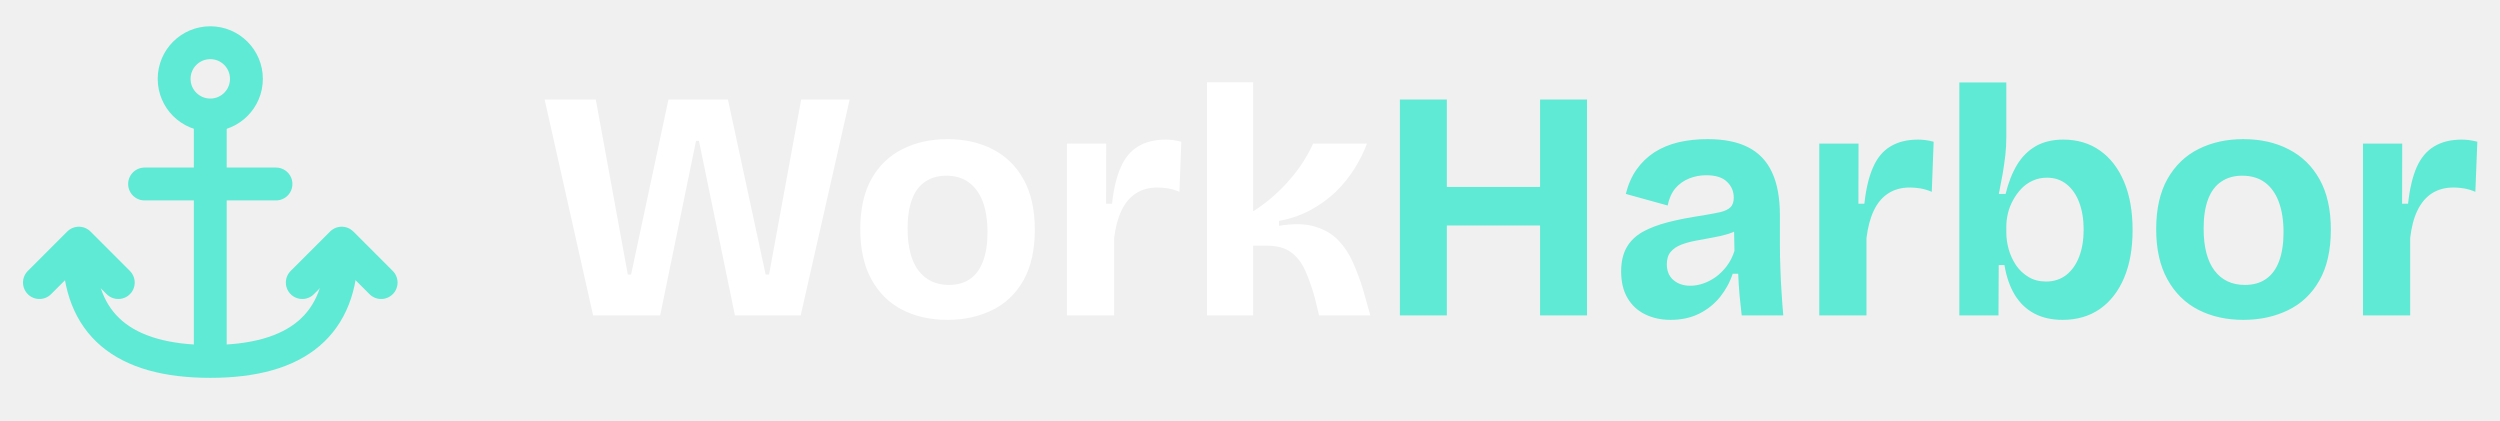
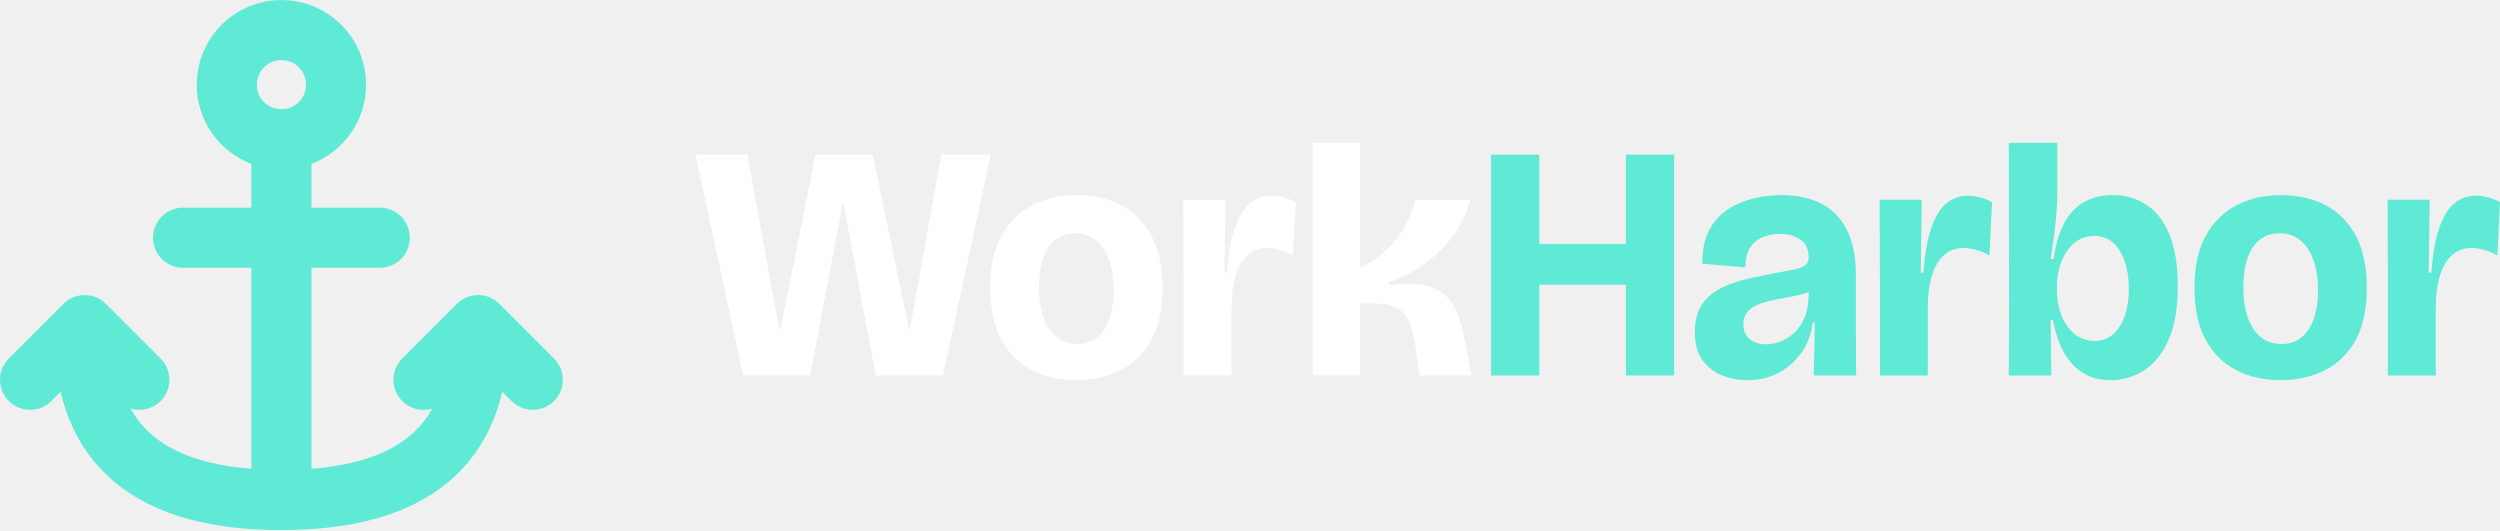
- <svg xmlns="http://www.w3.org/2000/svg" viewBox="0 0 214 36" width="214" height="36">
-   <g transform="translate(0 0) scale(0.5625)" fill="none" stroke="#5eead4" stroke-width="5" stroke-linecap="round" stroke-linejoin="round">
-     <circle cx="32" cy="12" r="5.5" />
-     <path d="M32 18V54" />
-     <path d="M22 28H42" />
-     <path d="M12 38Q12 55 32 55Q52 55 52 38" />
-     <path d="M6 43L12 37L18 43" />
-     <path d="M46 43L52 37L58 43" />
+ <svg xmlns="http://www.w3.org/2000/svg" viewBox="0 0 253.56 53.76" width="253.56" height="53.76">
+   <g transform="translate(-6.928 -6.928) scale(1.10845)">
+     <g fill="none" stroke="#5eead4" stroke-width="5.5" stroke-linecap="round" stroke-linejoin="round">
+       <circle cx="32" cy="14" r="5" />
+       <path d="M32 19V51" />
+       <path d="M23 28H41" />
+       <path d="M14 37Q14 52 32 52Q50 52 50 37" />
+       <path d="M9 41L14 36L19 41" />
+       <path d="M45 41L50 36L55 41" />
+     </g>
  </g>
-   <path fill="#ffffff" d="M50.77 27 46.62 8.52H51L53.74 23.5H54.02L57.22 8.52H62.31L65.54 23.5H65.83L68.58 8.52H72.73L68.54 27H62.91L59.83 12.06H59.58L56.51 27H50.77Z M81.1 27.38Q78.9 27.38 77.22 26.51Q75.54 25.64 74.59 23.91Q73.64 22.18 73.64 19.62Q73.64 17.02 74.6 15.31Q75.57 13.6 77.26 12.76Q78.95 11.91 81.1 11.91Q83.29 11.91 84.98 12.78Q86.66 13.64 87.62 15.36Q88.58 17.08 88.58 19.66Q88.58 22.29 87.6 24.01Q86.62 25.73 84.92 26.55Q83.22 27.38 81.1 27.38ZM81.23 24.39Q82.3 24.39 83.04 23.88Q83.77 23.37 84.15 22.36Q84.53 21.34 84.53 19.89Q84.53 18.35 84.13 17.27Q83.72 16.2 82.94 15.62Q82.16 15.04 81 15.04Q79.95 15.04 79.2 15.55Q78.45 16.05 78.07 17.06Q77.69 18.07 77.69 19.56Q77.69 21.92 78.62 23.16Q79.56 24.39 81.23 24.39Z M91.33 27V19.82L91.33 12.29H94.69L94.68 17.44H95.19Q95.4 15.51 95.94 14.31Q96.47 13.1 97.43 12.53Q98.39 11.95 99.8 11.95Q100.07 11.95 100.4 11.99Q100.72 12.03 101.12 12.13L100.96 16.42Q100.5 16.22 100 16.13Q99.49 16.05 99.09 16.05Q98.01 16.05 97.24 16.55Q96.46 17.05 96 18.02Q95.54 18.98 95.37 20.38V27H91.33Z M103.32 27V7.04H107.27V18.09Q108.17 17.52 108.96 16.83Q109.75 16.14 110.4 15.38Q111.06 14.62 111.56 13.84Q112.06 13.06 112.4 12.29H117.01Q116.62 13.37 115.94 14.44Q115.27 15.51 114.34 16.42Q113.4 17.32 112.18 17.98Q110.96 18.64 109.48 18.91V19.33Q111.35 19.02 112.57 19.4Q113.8 19.77 114.57 20.58Q115.35 21.4 115.82 22.48Q116.29 23.55 116.64 24.66L117.3 27H112.91L112.55 25.5Q112.18 24.17 111.73 23.17Q111.28 22.16 110.52 21.6Q109.76 21.03 108.42 21.03L107.27 21.03V27H103.32Z" />
-   <path fill="#5eead4" d="M131.83 27V8.52H135.85V27H131.83ZM119.83 27V8.52H123.85V27H119.83ZM122.26 19.3V16H133.5V19.3H122.26Z M143 27.38Q141.79 27.38 140.83 26.91Q139.87 26.45 139.32 25.52Q138.77 24.59 138.77 23.23Q138.77 22 139.24 21.18Q139.71 20.36 140.61 19.85Q141.51 19.35 142.79 19.02Q144.07 18.69 145.7 18.45Q146.65 18.29 147.25 18.16Q147.84 18.02 148.13 17.74Q148.41 17.46 148.41 16.92Q148.41 16.11 147.83 15.56Q147.26 15 146.05 15Q145.27 15 144.59 15.28Q143.9 15.55 143.41 16.12Q142.93 16.7 142.75 17.59L139.17 16.6Q139.47 15.39 140.09 14.51Q140.71 13.63 141.61 13.04Q142.52 12.46 143.67 12.18Q144.83 11.91 146.16 11.91Q148.29 11.91 149.65 12.61Q151.02 13.31 151.69 14.76Q152.36 16.2 152.36 18.45V20.98Q152.36 21.95 152.4 22.97Q152.43 23.98 152.5 24.99Q152.56 26.01 152.65 27H149.09Q149 26.24 148.91 25.32Q148.83 24.4 148.79 23.43H148.32Q147.96 24.52 147.23 25.43Q146.5 26.33 145.43 26.86Q144.37 27.38 143 27.38ZM144.7 24.46Q145.23 24.46 145.79 24.27Q146.35 24.08 146.87 23.71Q147.38 23.34 147.81 22.78Q148.23 22.22 148.47 21.48L148.43 19.34L149.08 19.44Q148.61 19.81 147.95 20.02Q147.3 20.22 146.58 20.34Q145.87 20.46 145.17 20.6Q144.47 20.73 143.9 20.95Q143.34 21.17 143.01 21.56Q142.68 21.95 142.68 22.62Q142.68 23.48 143.24 23.97Q143.81 24.46 144.7 24.46Z M155.73 27V19.82L155.73 12.29H159.09L159.08 17.44H159.59Q159.8 15.51 160.34 14.31Q160.87 13.1 161.83 12.53Q162.79 11.95 164.2 11.95Q164.47 11.95 164.8 11.99Q165.12 12.03 165.52 12.13L165.36 16.42Q164.9 16.22 164.4 16.13Q163.89 16.05 163.49 16.05Q162.41 16.05 161.64 16.55Q160.86 17.05 160.4 18.02Q159.94 18.98 159.77 20.38V27H155.73Z M176.55 27.38Q175.17 27.38 174.14 26.84Q173.12 26.3 172.47 25.25Q171.83 24.19 171.58 22.69H171.09L171.07 27H167.72L167.72 19.98L167.72 7.06H171.74V11.78Q171.74 12.48 171.66 13.25Q171.57 14.03 171.43 14.87Q171.28 15.7 171.1 16.6H171.68Q172.04 15.13 172.67 14.09Q173.3 13.06 174.28 12.5Q175.26 11.95 176.62 11.95Q178.43 11.95 179.76 12.89Q181.09 13.83 181.82 15.56Q182.55 17.29 182.55 19.7Q182.55 22.07 181.82 23.79Q181.09 25.51 179.75 26.45Q178.41 27.38 176.55 27.38ZM175.15 24.1Q176.13 24.1 176.86 23.55Q177.58 22.99 177.97 21.99Q178.36 20.99 178.36 19.66Q178.36 18.33 177.98 17.33Q177.61 16.34 176.91 15.78Q176.21 15.21 175.22 15.21Q174.56 15.21 174.01 15.46Q173.45 15.71 173.04 16.14Q172.62 16.58 172.33 17.11Q172.03 17.65 171.88 18.25Q171.74 18.85 171.74 19.42V19.9Q171.74 20.59 171.94 21.33Q172.15 22.07 172.57 22.7Q172.99 23.32 173.64 23.71Q174.28 24.1 175.15 24.1Z M192.04 27.38Q189.84 27.38 188.16 26.51Q186.48 25.64 185.53 23.91Q184.57 22.18 184.57 19.62Q184.57 17.02 185.54 15.31Q186.51 13.6 188.19 12.76Q189.88 11.91 192.03 11.91Q194.23 11.91 195.91 12.78Q197.6 13.64 198.56 15.36Q199.52 17.08 199.52 19.66Q199.52 22.29 198.54 24.01Q197.56 25.73 195.86 26.55Q194.16 27.38 192.04 27.38ZM192.16 24.39Q193.24 24.39 193.97 23.88Q194.71 23.37 195.09 22.36Q195.47 21.34 195.47 19.89Q195.47 18.35 195.06 17.27Q194.66 16.2 193.88 15.62Q193.1 15.04 191.93 15.04Q190.88 15.04 190.14 15.55Q189.39 16.05 189.01 17.06Q188.63 18.07 188.63 19.56Q188.63 21.92 189.56 23.16Q190.49 24.39 192.16 24.39Z M202.27 27V19.82L202.27 12.29H205.63L205.62 17.44H206.13Q206.34 15.51 206.87 14.31Q207.41 13.1 208.37 12.53Q209.33 11.95 210.73 11.95Q211.01 11.95 211.33 11.99Q211.65 12.03 212.06 12.13L211.89 16.42Q211.43 16.22 210.93 16.13Q210.43 16.05 210.03 16.05Q208.95 16.05 208.17 16.55Q207.4 17.05 206.93 18.02Q206.47 18.98 206.31 20.38V27H202.27Z" />
+   <path fill="#ffffff" d="M75.38 38.08 70.53 15.68H75.79L79.04 33.43H79.15L82.71 15.68H88.51L92.21 33.43H92.28L95.47 15.68H100.49L95.64 38.08H88.82L85.56 20.7H85.46L82.17 38.08ZM109.15 38.56Q106.6 38.56 104.62 37.52Q102.63 36.48 101.53 34.41Q100.43 32.34 100.43 29.19Q100.43 25.96 101.58 23.89Q102.73 21.82 104.72 20.8Q106.7 19.79 109.18 19.79Q111.76 19.79 113.73 20.82Q115.7 21.86 116.8 23.94Q117.9 26.03 117.9 29.19Q117.9 32.45 116.75 34.52Q115.6 36.59 113.61 37.57Q111.63 38.56 109.15 38.56ZM109.25 34.89Q110.44 34.89 111.25 34.24Q112.07 33.6 112.51 32.38Q112.95 31.16 112.95 29.46Q112.95 27.59 112.47 26.32Q112 25.05 111.13 24.35Q110.27 23.66 109.05 23.66Q107.89 23.66 107.06 24.3Q106.23 24.95 105.81 26.18Q105.38 27.42 105.38 29.15Q105.38 31.84 106.4 33.36Q107.42 34.89 109.25 34.89ZM120.04 38.08V28.71L120.01 20.26H124.29L124.18 27.66H124.46Q124.66 24.78 125.27 23.06Q125.88 21.35 126.81 20.6Q127.75 19.85 128.94 19.85Q129.51 19.85 130.14 20.01Q130.77 20.16 131.41 20.5L131.14 25.9Q130.46 25.52 129.78 25.34Q129.1 25.15 128.53 25.15Q127.37 25.15 126.56 25.86Q125.74 26.57 125.32 27.95Q124.9 29.32 124.9 31.29V38.08ZM133.14 38.08V14.49H137.93V27.12Q139.15 26.57 140.12 25.78Q141.09 24.98 141.78 24.03Q142.48 23.08 142.9 22.11Q143.33 21.14 143.56 20.26H149.13Q148.79 21.55 148.08 22.82Q147.36 24.1 146.31 25.2Q145.26 26.3 143.89 27.19Q142.51 28.07 140.88 28.64V28.92Q142.99 28.61 144.36 28.9Q145.74 29.19 146.53 29.9Q147.33 30.61 147.77 31.65Q148.21 32.68 148.45 33.94L149.26 38.08H143.97L143.56 35.16Q143.39 33.97 143.07 32.97Q142.75 31.97 141.93 31.38Q141.12 30.78 139.49 30.78H137.93V38.08Z" />
+   <path fill="#5eead4" d="M164.91 38.08V15.68H169.8V38.08ZM151.23 38.08V15.68H156.12V38.08ZM154.76 28.88V24.74H167.42V28.88ZM177.23 38.56Q175.84 38.56 174.63 38.06Q173.43 37.57 172.67 36.52Q171.9 35.47 171.9 33.7Q171.9 32.07 172.53 31.04Q173.16 30 174.24 29.39Q175.33 28.78 176.62 28.44Q177.91 28.1 179.23 27.86Q181.03 27.52 181.93 27.34Q182.83 27.15 183.14 26.86Q183.44 26.57 183.44 26.07Q183.44 24.91 182.63 24.32Q181.81 23.72 180.49 23.72Q179.71 23.72 178.89 24.01Q178.08 24.3 177.55 25.05Q177.03 25.79 177.03 27.12L172.65 26.74Q172.65 24.71 173.34 23.37Q174.04 22.03 175.23 21.25Q176.42 20.47 177.84 20.13Q179.27 19.79 180.66 19.79Q183.17 19.79 184.85 20.72Q186.53 21.65 187.38 23.45Q188.23 25.25 188.23 27.86V31.09Q188.23 32.24 188.23 33.41Q188.23 34.58 188.24 35.76Q188.26 36.93 188.26 38.08H183.95Q183.98 36.79 184.02 35.47Q184.05 34.14 184.05 32.72H183.85Q183.68 34.31 182.8 35.64Q181.91 36.96 180.49 37.76Q179.06 38.56 177.23 38.56ZM179.13 34.92Q179.81 34.92 180.57 34.64Q181.34 34.35 181.98 33.75Q182.63 33.16 183.03 32.19Q183.44 31.22 183.44 29.83L183.48 29.05L184.36 28.88Q184.09 29.36 183.39 29.63Q182.7 29.9 181.85 30.05Q181 30.21 180.12 30.38Q179.23 30.55 178.49 30.82Q177.74 31.09 177.28 31.58Q176.82 32.07 176.82 32.92Q176.82 33.87 177.47 34.4Q178.11 34.92 179.13 34.92ZM190.67 38.08V28.71L190.64 20.26H194.91L194.81 27.66H195.08Q195.29 24.78 195.9 23.06Q196.51 21.35 197.44 20.6Q198.38 19.85 199.56 19.85Q200.14 19.85 200.77 20.01Q201.4 20.16 202.04 20.5L201.77 25.9Q201.09 25.52 200.41 25.34Q199.73 25.15 199.16 25.15Q198 25.15 197.19 25.86Q196.37 26.57 195.95 27.95Q195.52 29.32 195.52 31.29V38.08ZM214.06 38.56Q212.49 38.56 211.32 37.86Q210.15 37.16 209.37 35.81Q208.59 34.45 208.22 32.45H207.98L208.05 38.08H203.74L203.77 31.33L203.74 14.49H208.66V19.58Q208.66 20.5 208.57 21.59Q208.49 22.67 208.34 23.84Q208.18 25.01 207.98 26.27H208.29Q208.59 24.06 209.37 22.62Q210.15 21.18 211.39 20.48Q212.63 19.79 214.26 19.79Q216.26 19.79 217.75 20.8Q219.25 21.82 220.06 23.86Q220.88 25.9 220.88 28.98Q220.88 32.28 219.98 34.38Q219.08 36.48 217.52 37.52Q215.96 38.56 214.06 38.56ZM212.43 34.58Q213.55 34.58 214.33 33.89Q215.11 33.19 215.51 32Q215.92 30.82 215.92 29.36Q215.92 27.83 215.53 26.61Q215.14 25.39 214.36 24.66Q213.58 23.93 212.39 23.93Q211.78 23.93 211.19 24.16Q210.59 24.4 210.14 24.86Q209.68 25.32 209.34 25.96Q209 26.61 208.81 27.41Q208.62 28.2 208.62 29.12V29.36Q208.62 30.51 208.91 31.48Q209.2 32.45 209.71 33.14Q210.22 33.84 210.92 34.21Q211.61 34.58 212.43 34.58ZM231.3 38.56Q228.75 38.56 226.77 37.52Q224.78 36.48 223.68 34.41Q222.57 32.34 222.57 29.19Q222.57 25.96 223.73 23.89Q224.88 21.82 226.87 20.8Q228.85 19.79 231.33 19.79Q233.91 19.79 235.88 20.82Q237.85 21.86 238.95 23.94Q240.05 26.03 240.05 29.19Q240.05 32.45 238.9 34.52Q237.74 36.59 235.76 37.57Q233.77 38.56 231.3 38.56ZM231.4 34.89Q232.59 34.89 233.4 34.24Q234.22 33.6 234.66 32.38Q235.1 31.16 235.1 29.46Q235.1 27.59 234.62 26.32Q234.15 25.05 233.28 24.35Q232.42 23.66 231.19 23.66Q230.04 23.66 229.21 24.3Q228.38 24.95 227.95 26.18Q227.53 27.42 227.53 29.15Q227.53 31.84 228.55 33.36Q229.57 34.89 231.4 34.89ZM242.19 38.08V28.71L242.16 20.26H246.43L246.33 27.66H246.6Q246.81 24.78 247.42 23.06Q248.03 21.35 248.96 20.6Q249.9 19.85 251.08 19.85Q251.66 19.85 252.29 20.01Q252.92 20.16 253.56 20.5L253.29 25.9Q252.61 25.52 251.93 25.34Q251.25 25.15 250.68 25.15Q249.52 25.15 248.71 25.86Q247.89 26.57 247.47 27.95Q247.04 29.32 247.04 31.29V38.08Z" />
</svg>
